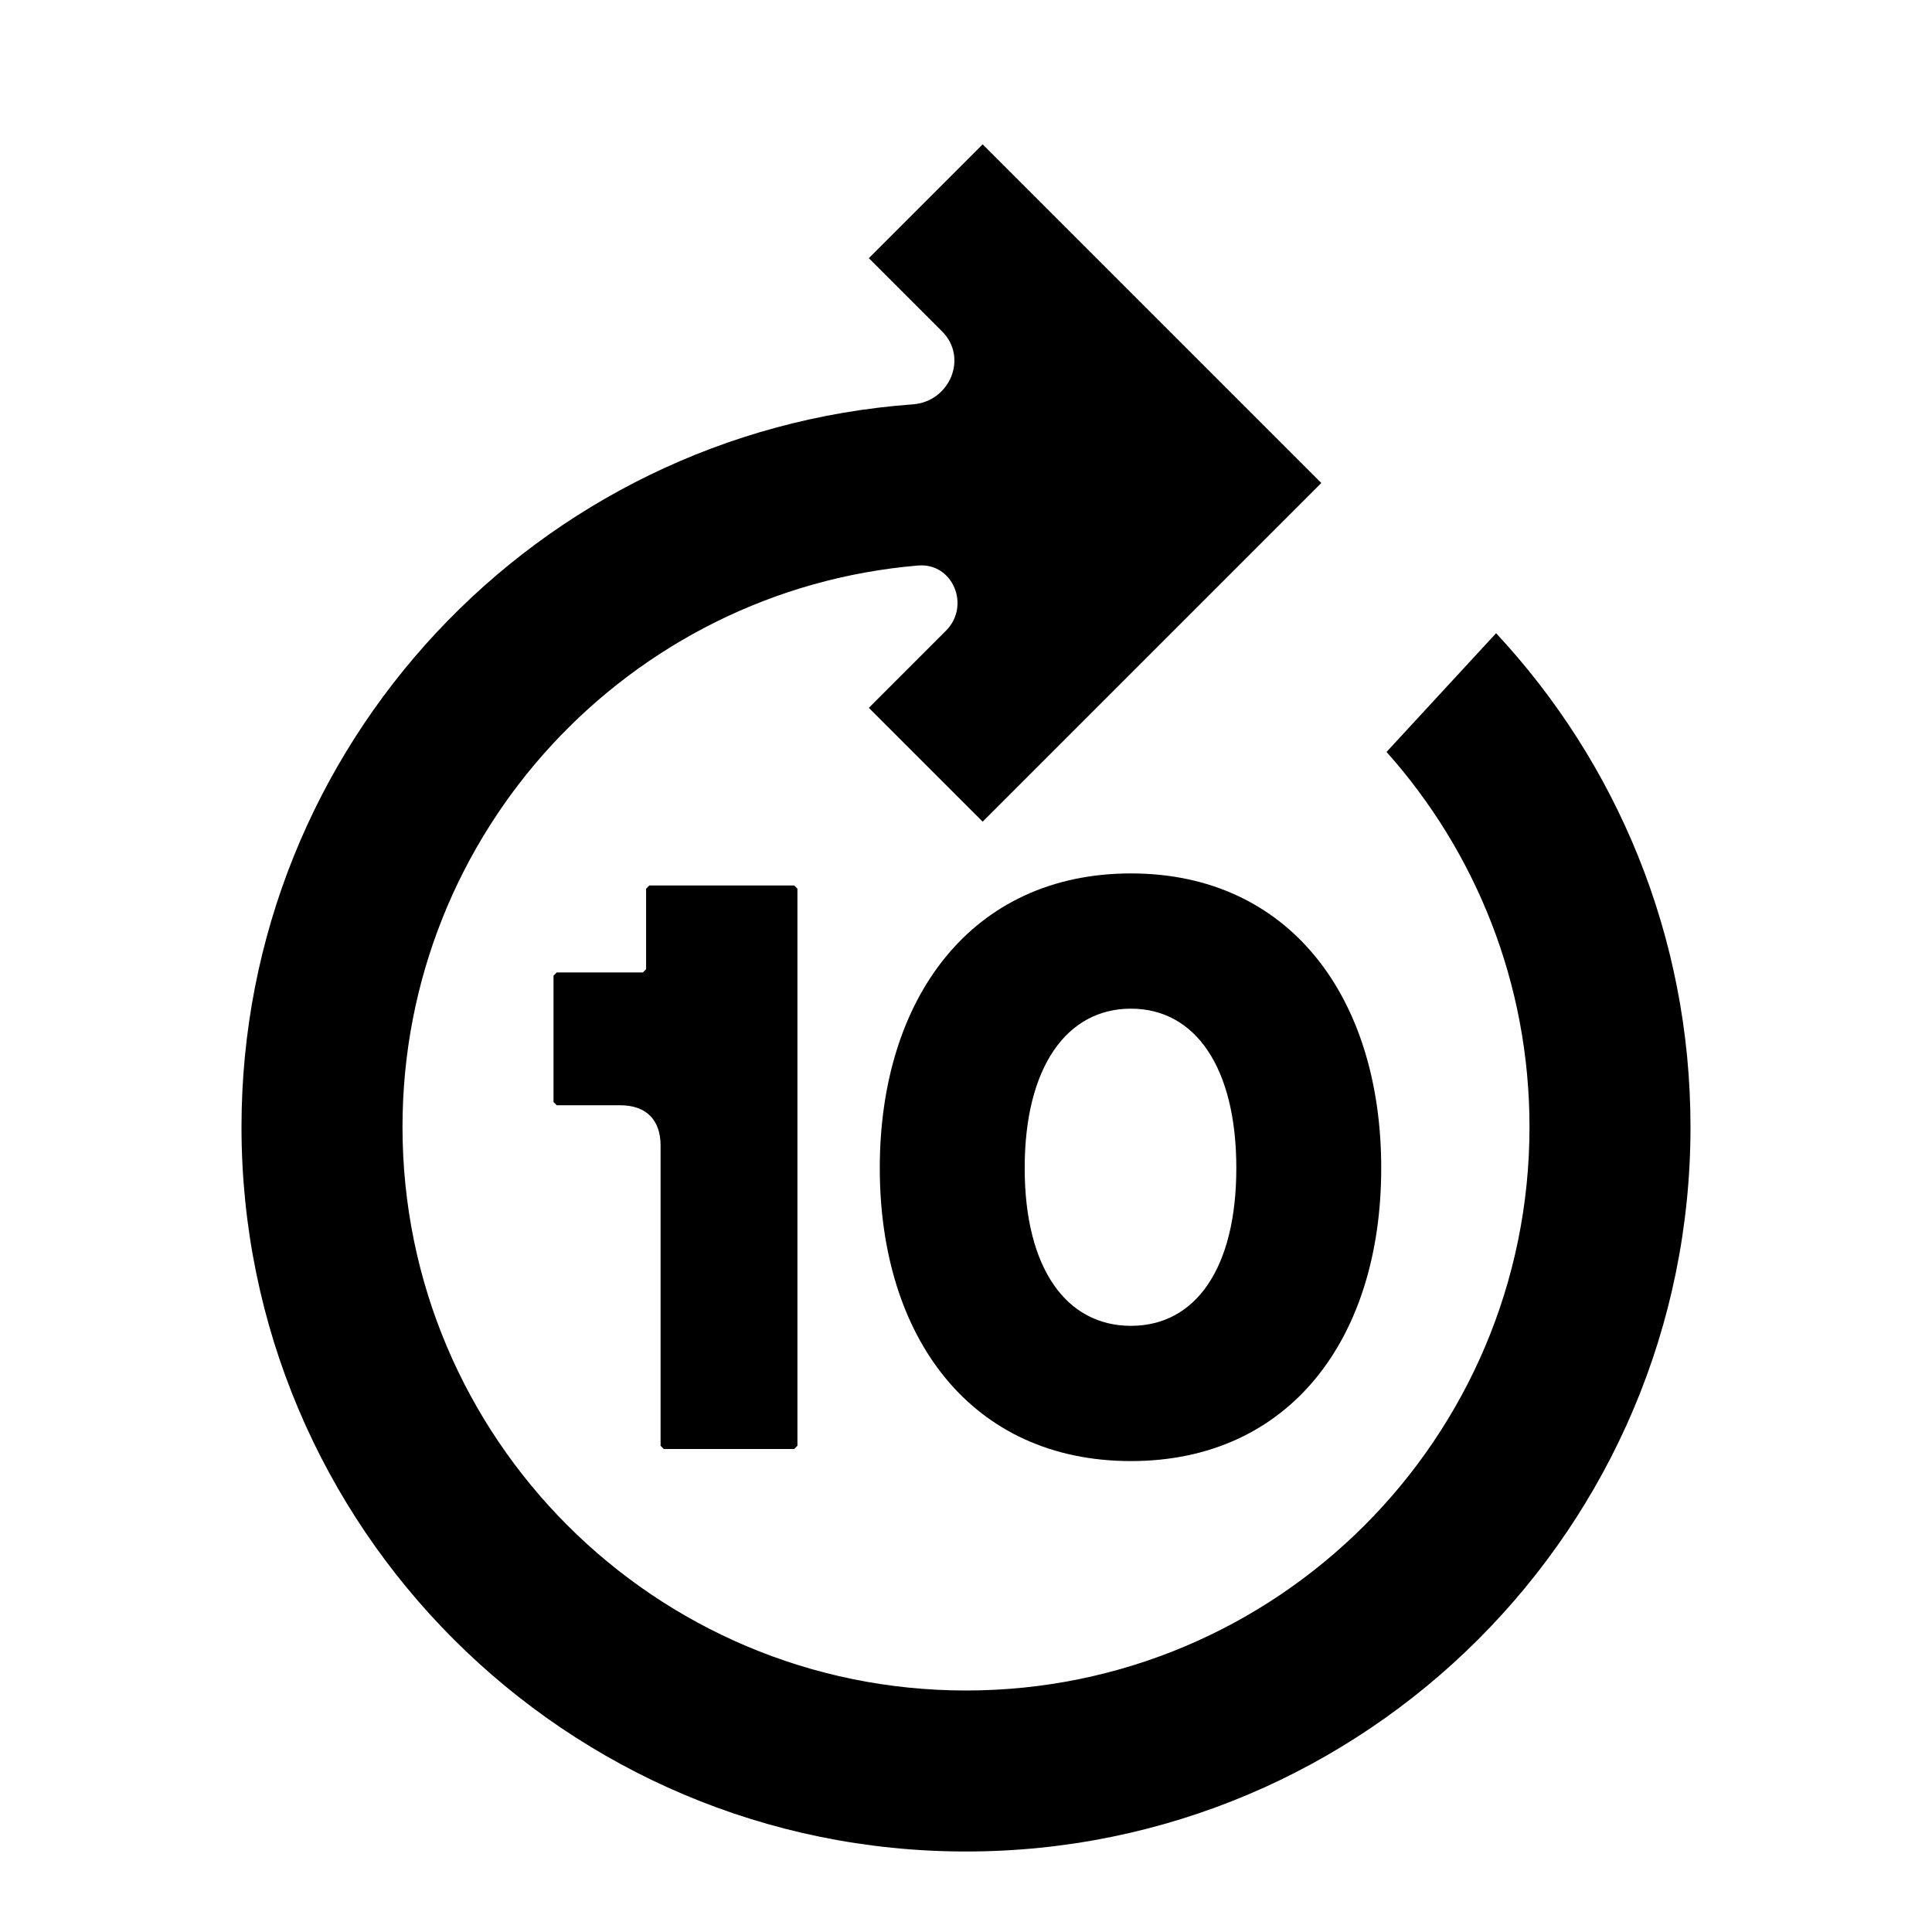
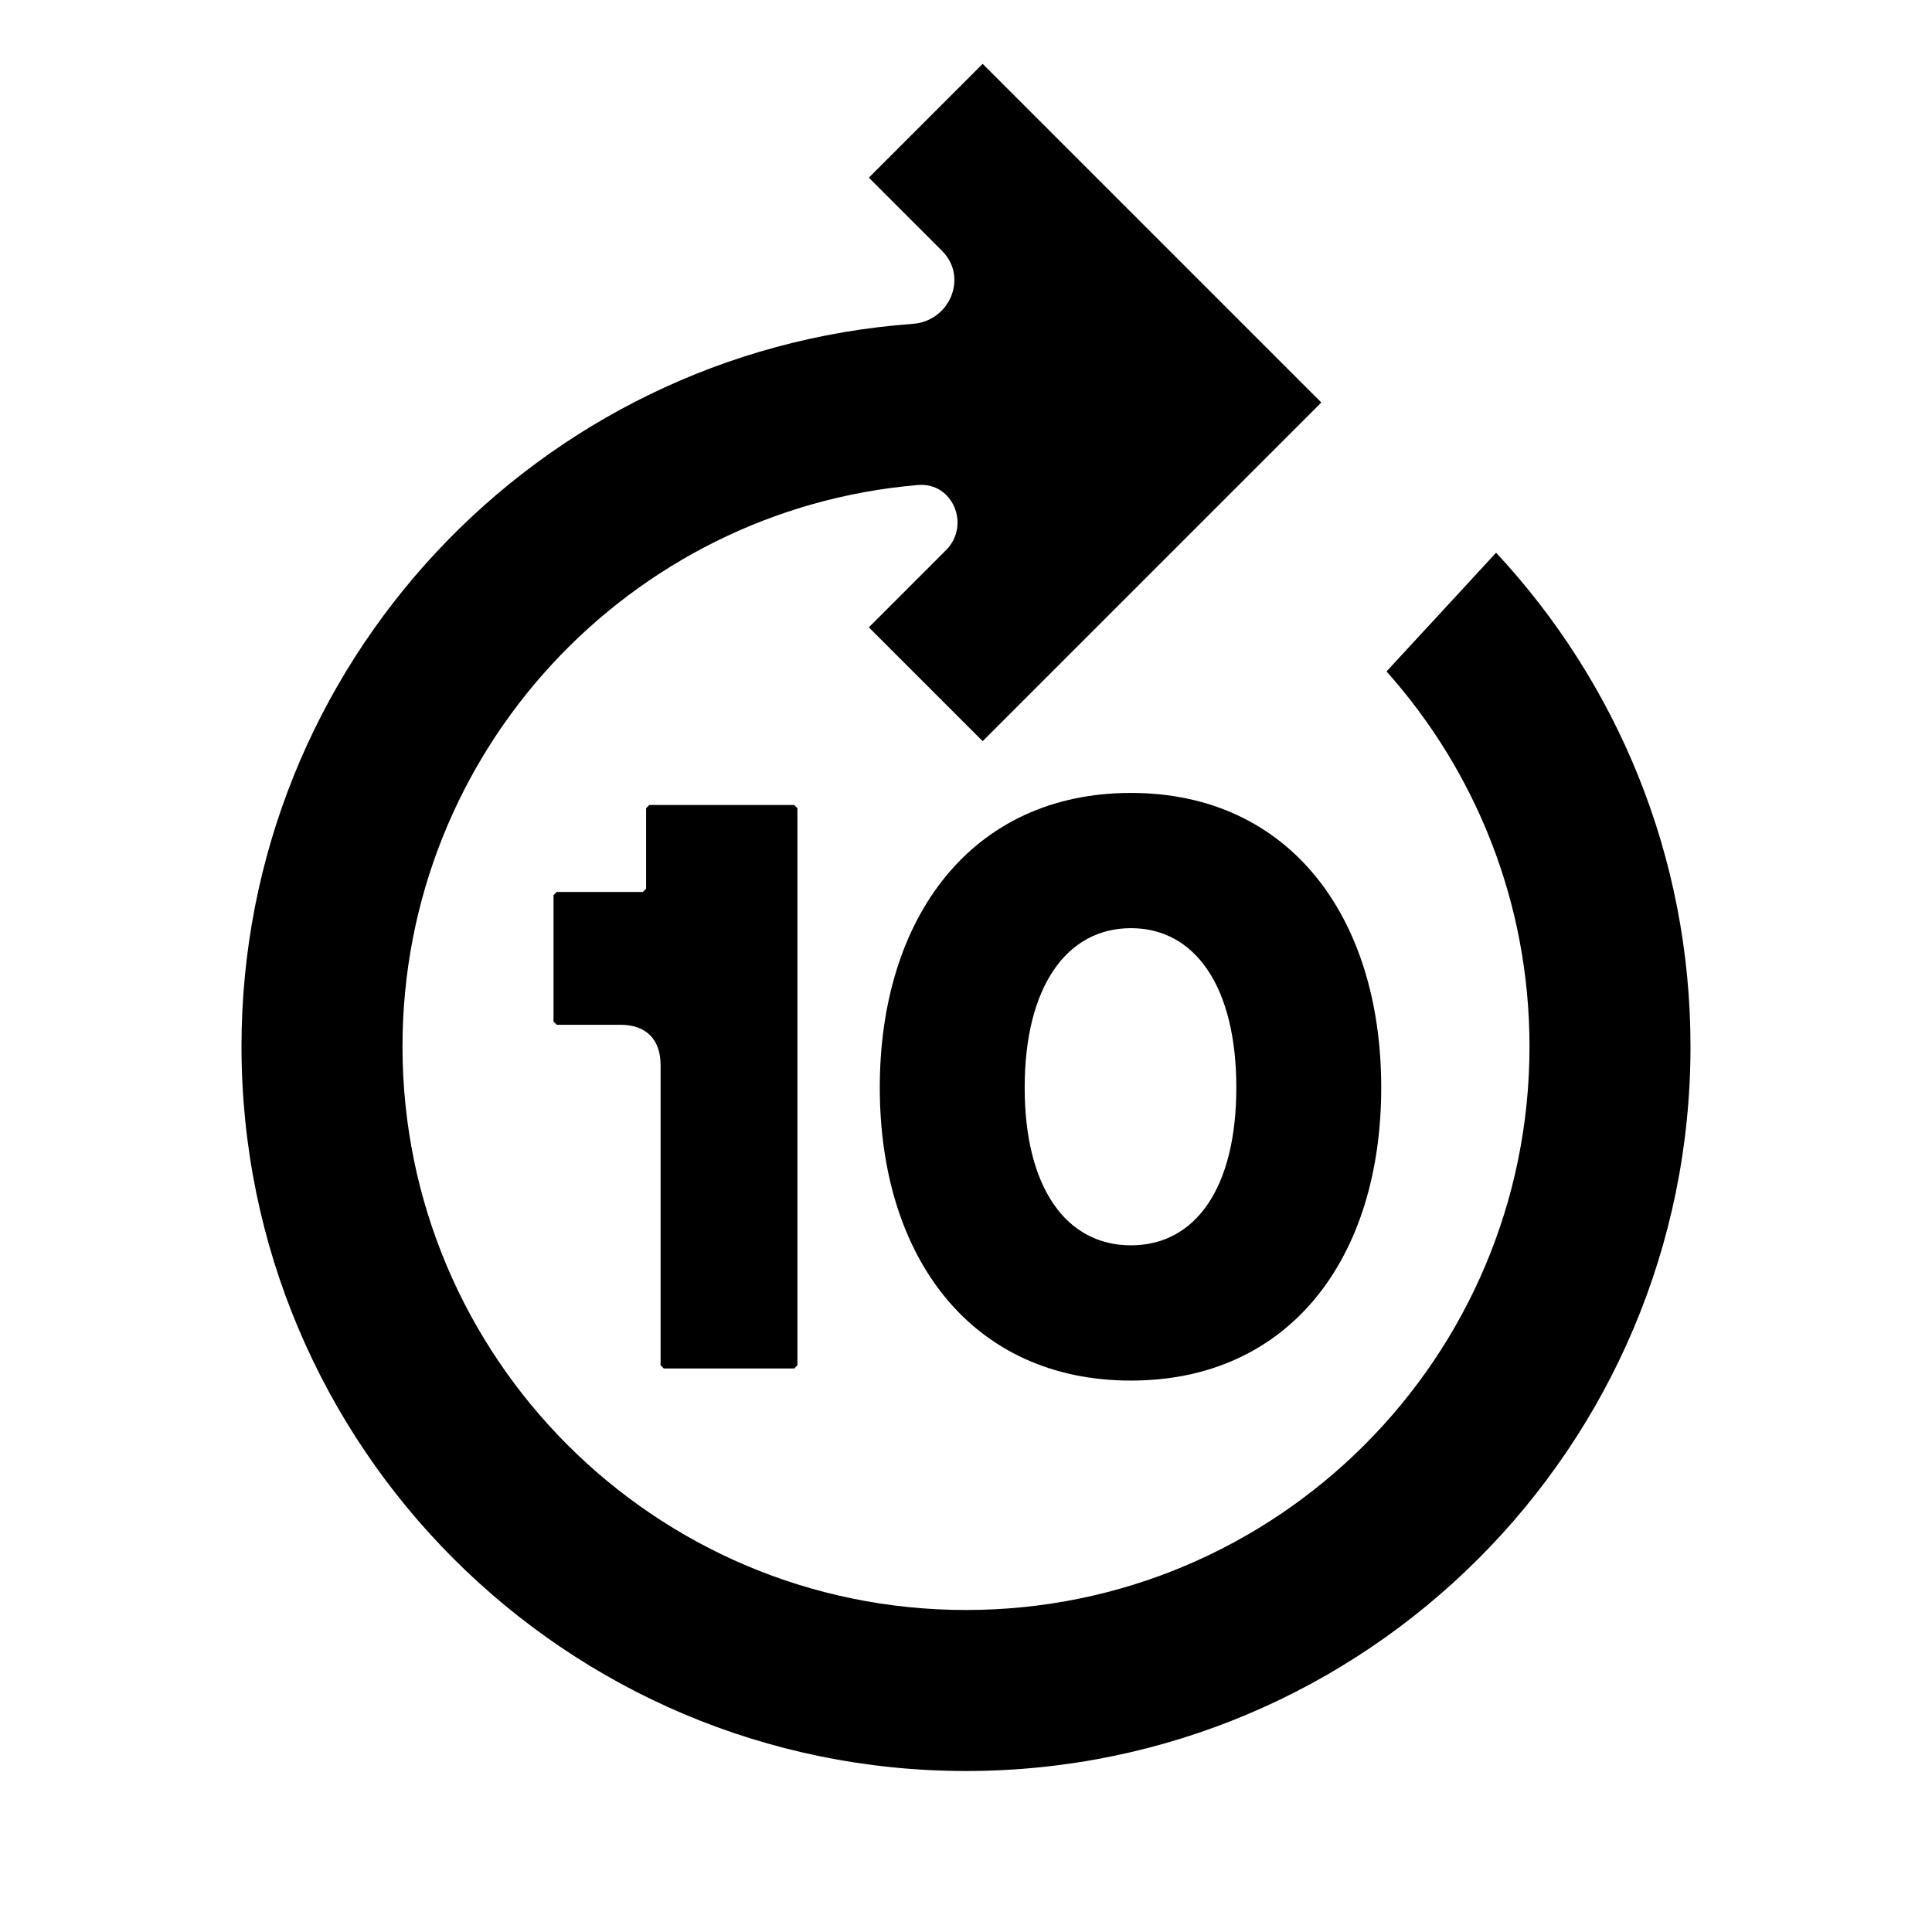
<svg viewBox="0 0 24 24" fill="none" width="100%" height="100%">
-   <path d="M16.414 6L12.207 10.207L10.793 8.793L11.751 7.835C12.059 7.527 11.839 6.989 11.405 7.025C7.818 7.327 5 10.334 5 14C5 17.866 8.134 21 12 21C15.866 21 19 17.866 19 14C19 12.211 18.328 10.578 17.224 9.341L18.585 7.866C20.083 9.474 21 11.63 21 14C21 18.971 16.971 23 12 23C7.029 23 3 18.971 3 14C3 9.252 6.677 5.362 11.339 5.023C11.798 4.99 12.029 4.444 11.704 4.118L10.793 3.207L12.207 1.793L16.414 6Z" fill="currentColor" />
-   <path fill-rule="evenodd" clip-rule="evenodd" d="M14.049 10.85C16.018 10.85 17.158 12.39 17.158 14.51C17.158 16.63 16.019 18.15 14.049 18.15C12.069 18.15 10.929 16.62 10.929 14.51C10.929 12.4 12.069 10.85 14.049 10.85ZM14.049 12.53C13.249 12.53 12.729 13.26 12.729 14.51C12.729 15.76 13.249 16.47 14.049 16.47C14.849 16.47 15.358 15.759 15.358 14.51C15.358 13.26 14.848 12.53 14.049 12.53Z" fill="currentColor" />
-   <path d="M9.906 11.04V17.96L9.866 18H8.246L8.206 17.96V14.23C8.206 13.911 8.026 13.73 7.706 13.73H6.916L6.876 13.69V12.12L6.916 12.08H7.986L8.026 12.04V11.04L8.066 11H9.866L9.906 11.04Z" fill="currentColor" />
+   <path d="M16.414 5L12.207 9.207L10.793 7.793L11.751 6.835C12.059 6.527 11.839 5.989 11.405 6.025C7.818 6.327 5 9.334 5 13C5 16.866 8.134 20 12 20C15.866 20 19 16.866 19 13C19 11.211 18.328 9.578 17.224 8.341L18.585 6.866C20.083 8.474 21 10.63 21 13C21 17.971 16.971 22 12 22C7.029 22 3 17.971 3 13C3 8.252 6.677 4.362 11.339 4.023C11.798 3.99 12.029 3.444 11.704 3.118L10.793 2.207L12.207 0.793L16.414 5Z" fill="currentColor" />
+   <path d="M14.049 9.85C16.018 9.85 17.158 11.39 17.158 13.51C17.158 15.63 16.019 17.15 14.049 17.15C12.069 17.15 10.929 15.62 10.929 13.51C10.929 11.4 12.069 9.85 14.049 9.85ZM14.049 11.53C13.249 11.53 12.729 12.26 12.729 13.51C12.729 14.76 13.249 15.47 14.049 15.47C14.849 15.47 15.358 14.759 15.358 13.51C15.358 12.26 14.848 11.53 14.049 11.53Z" fill-rule="evenodd" clip-rule="evenodd" fill="currentColor" />
+   <path d="M9.906 10.04V16.96L9.866 17H8.246L8.206 16.96V13.23C8.206 12.911 8.026 12.73 7.706 12.73H6.916L6.876 12.69V11.12L6.916 11.08H7.986L8.026 11.04V10.04L8.066 10H9.866L9.906 10.04Z" fill="currentColor" />
</svg>
